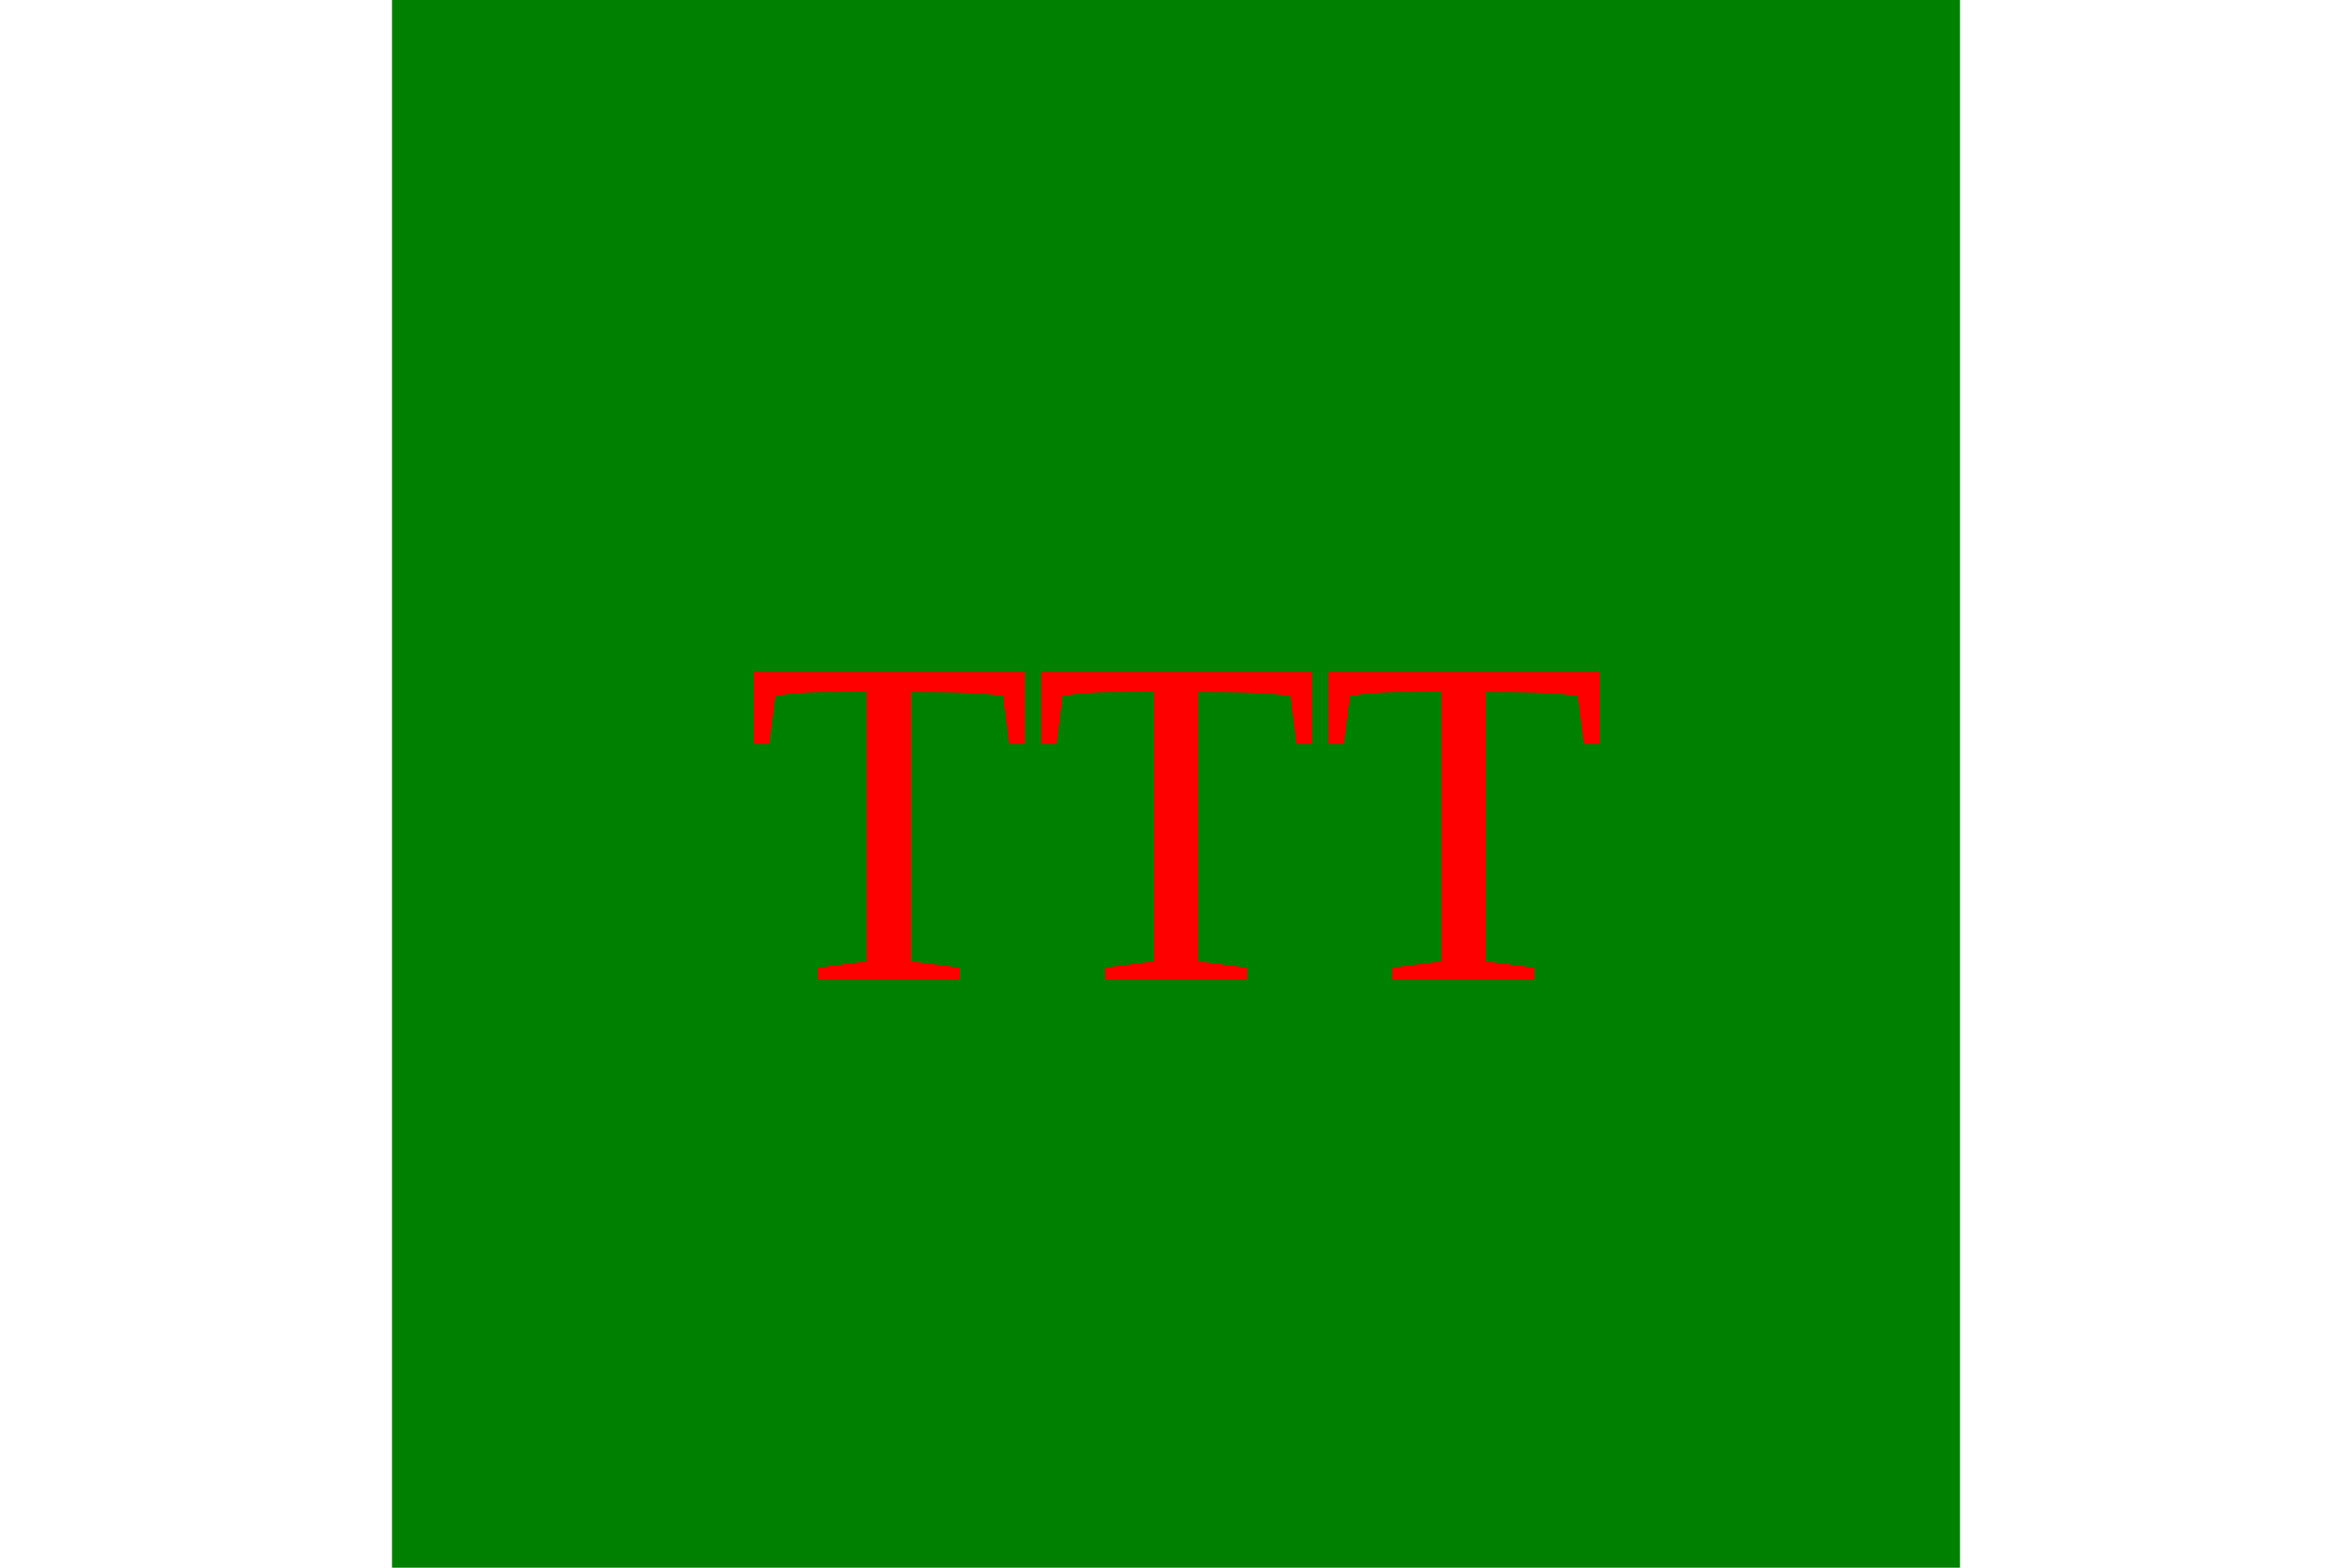
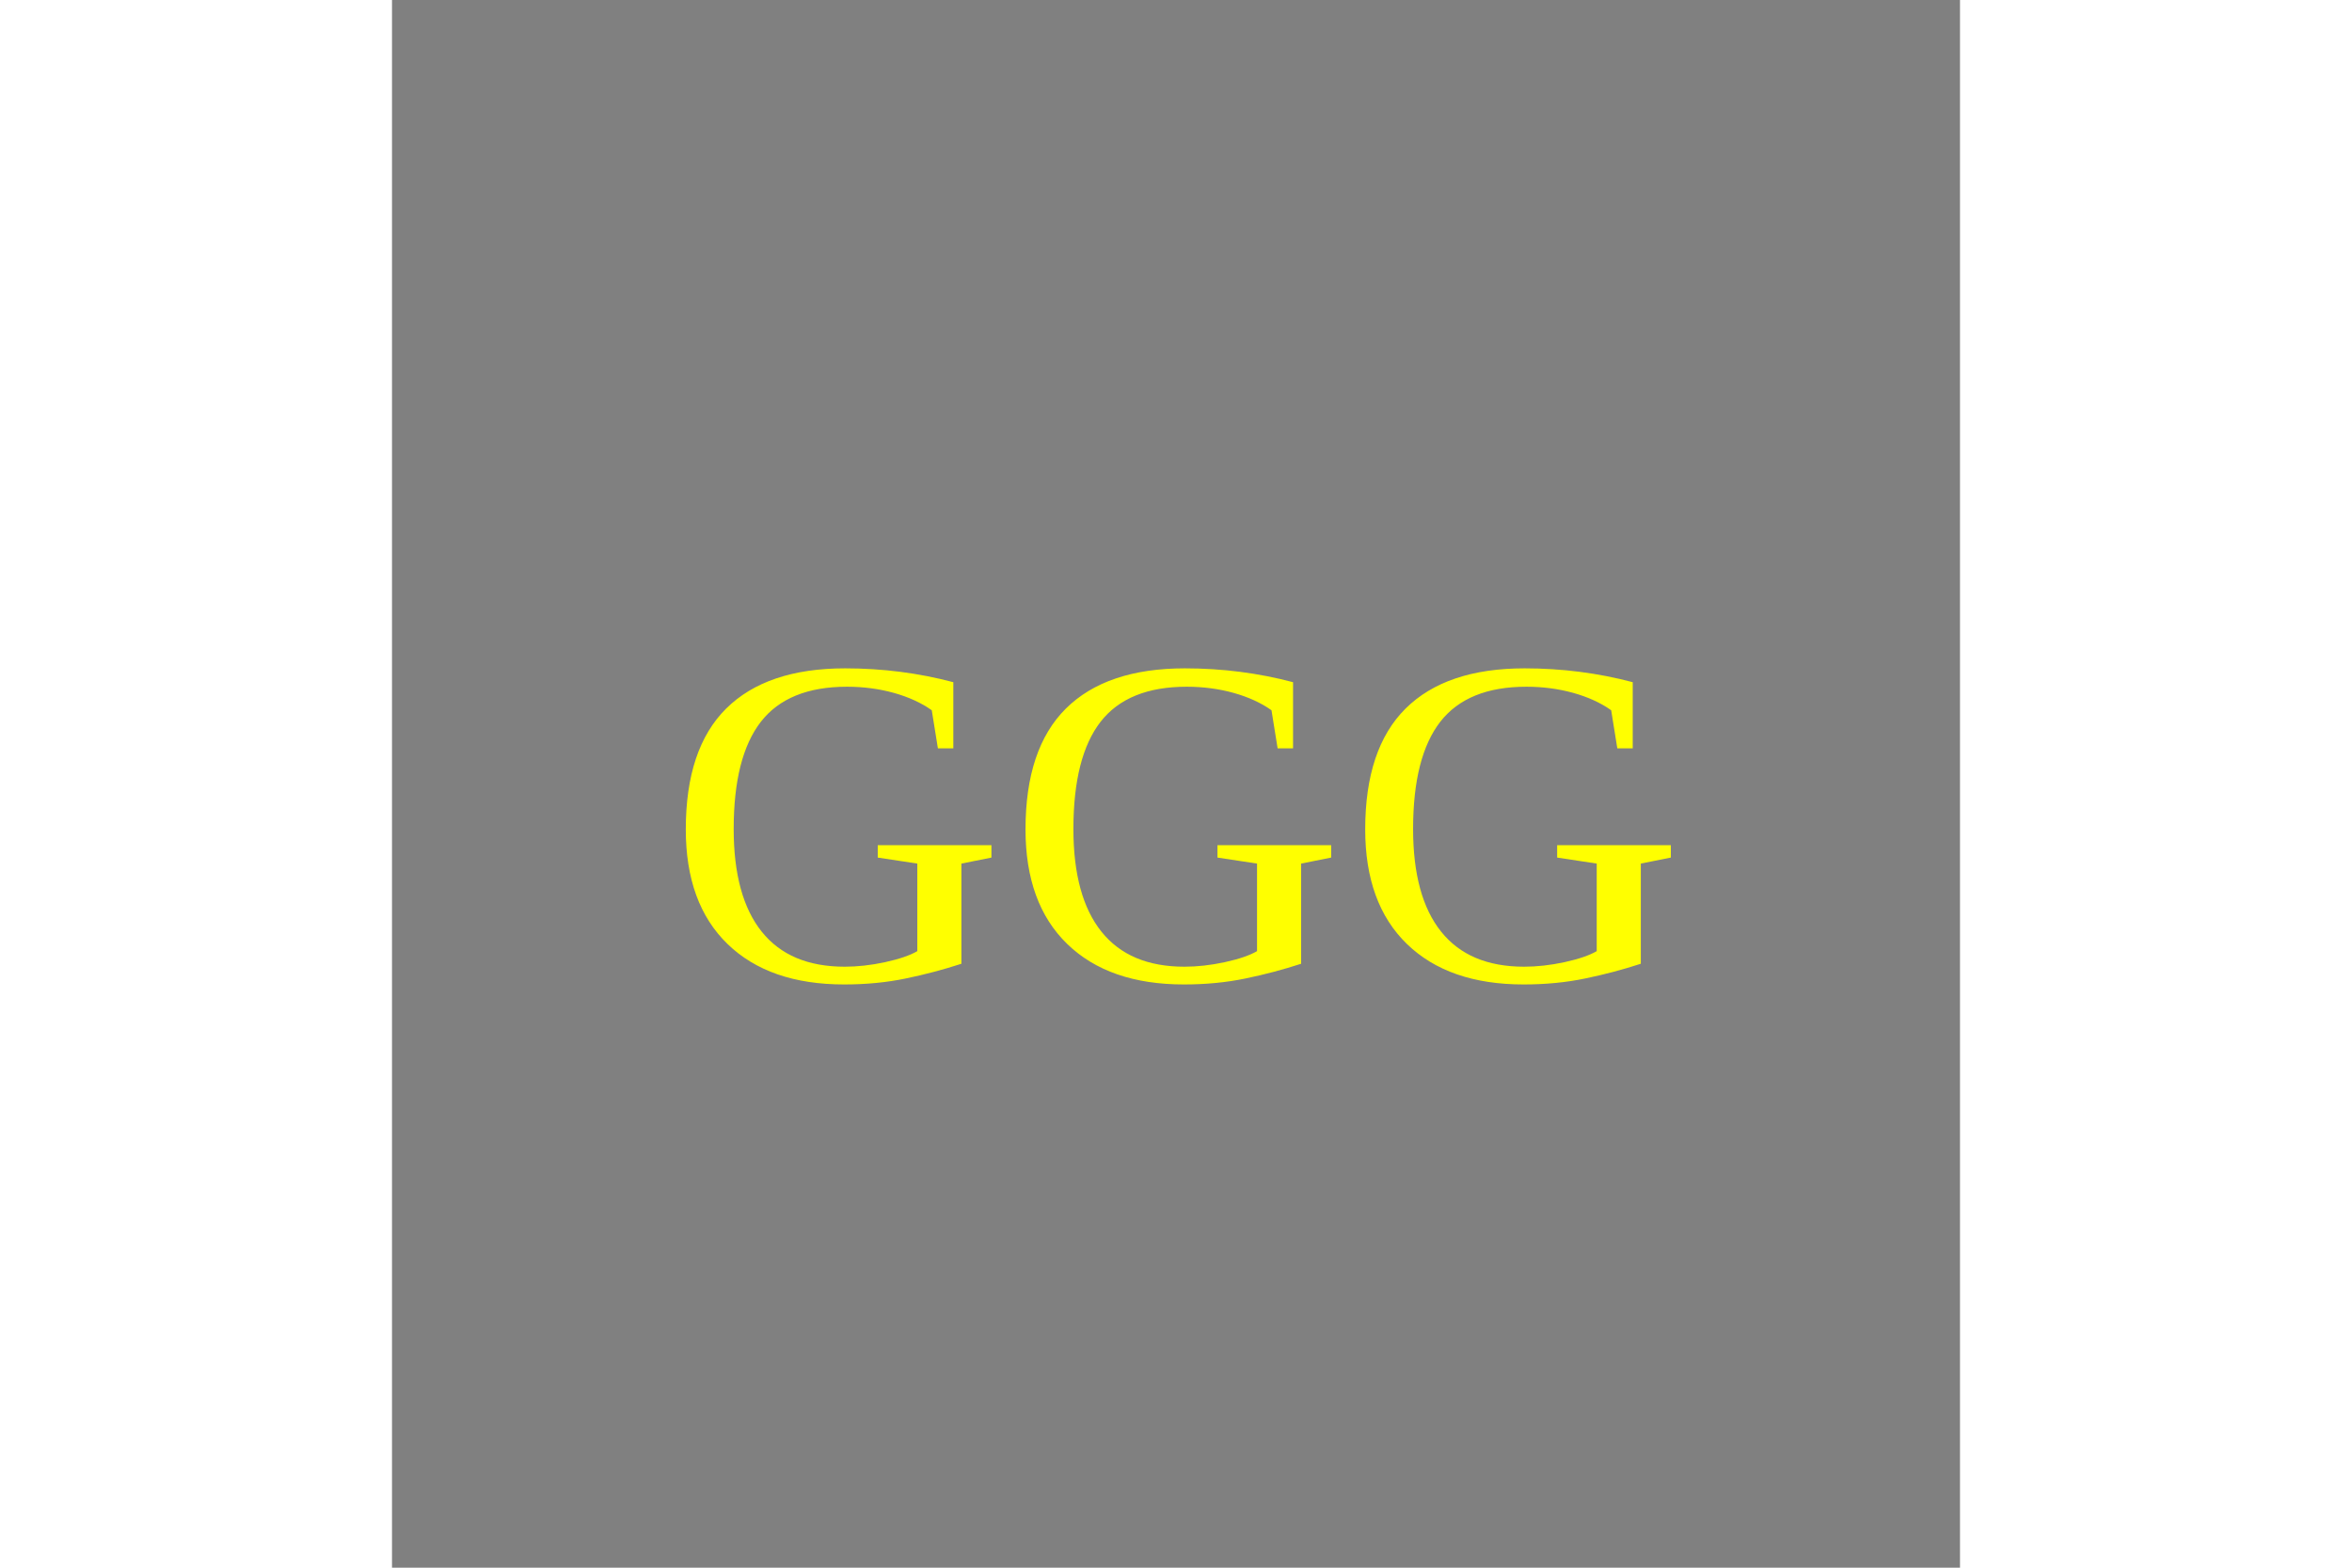
<svg xmlns="http://www.w3.org/2000/svg" version="1.1" width="300" height="200">
-   <rect x="50" height="200" width="200" fill="green" />
-   <text x="150" y="125" font-size="60" text-anchor="middle" fill="#FF0000">TTT</text>
+   <rect x="50" height="200" width="200" fill="gray" />
+   <text x="150" y="125" font-size="60" text-anchor="middle" fill="yellow">GGG</text>
</svg>
